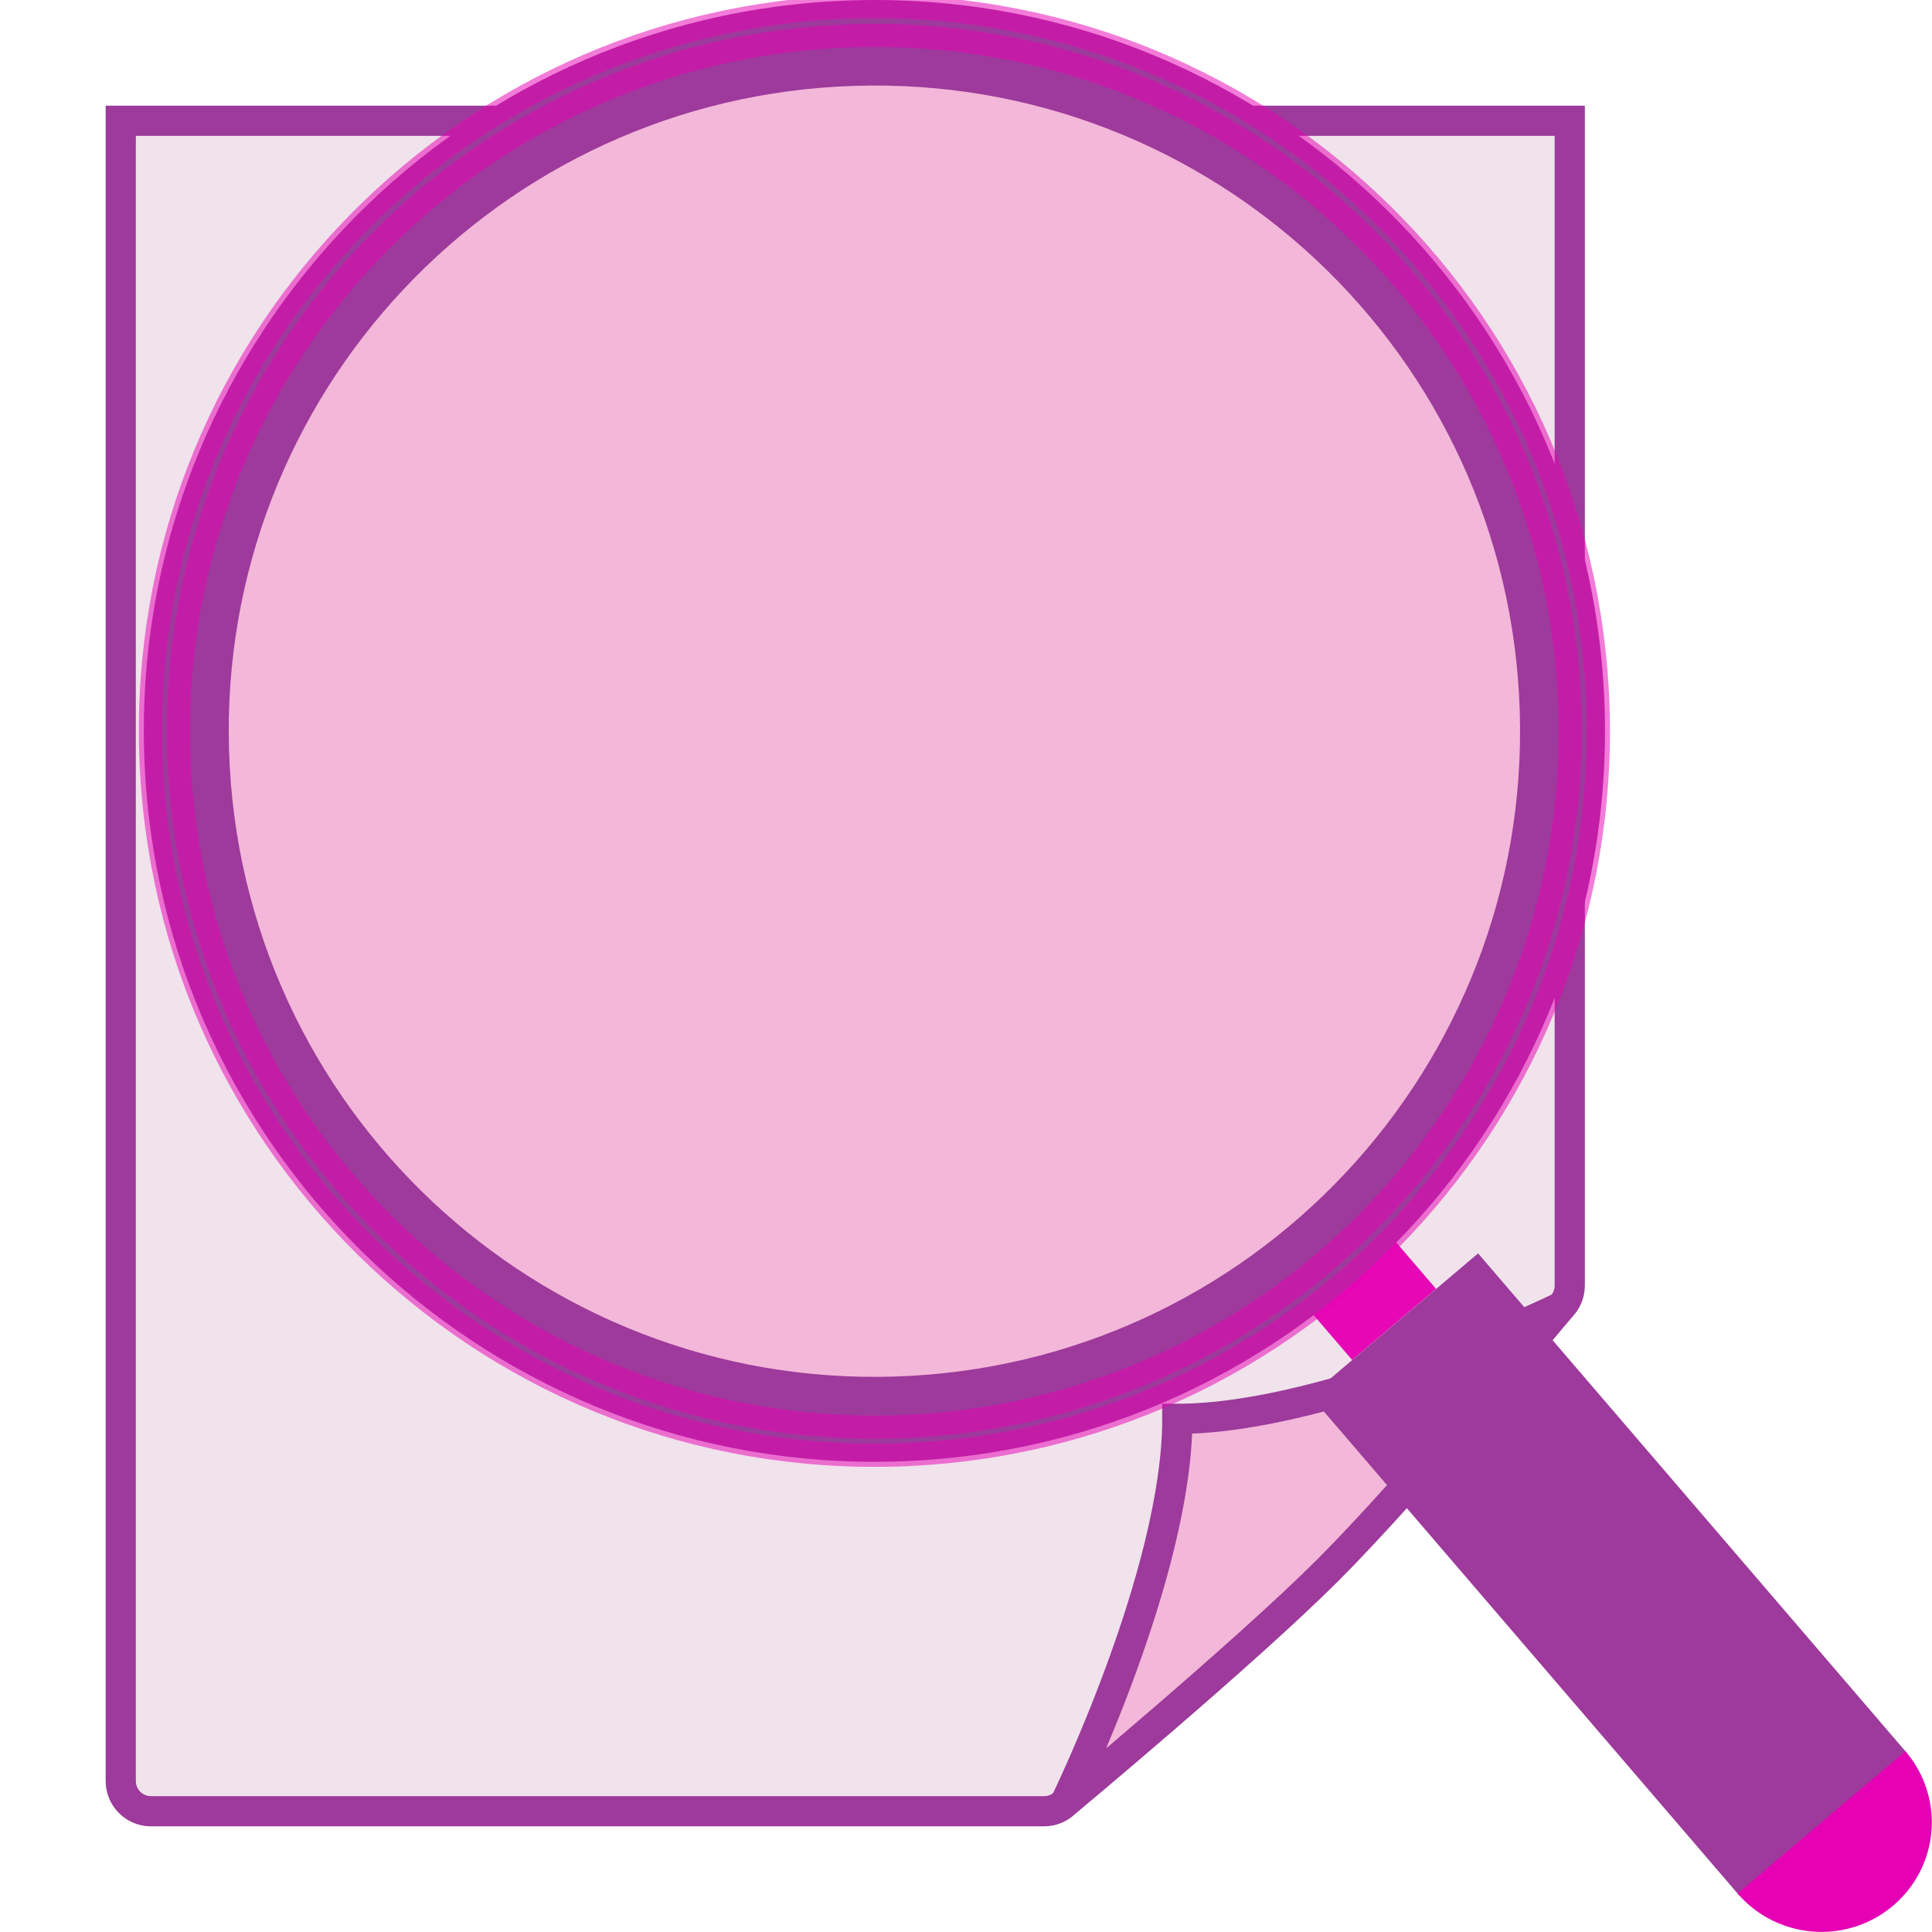
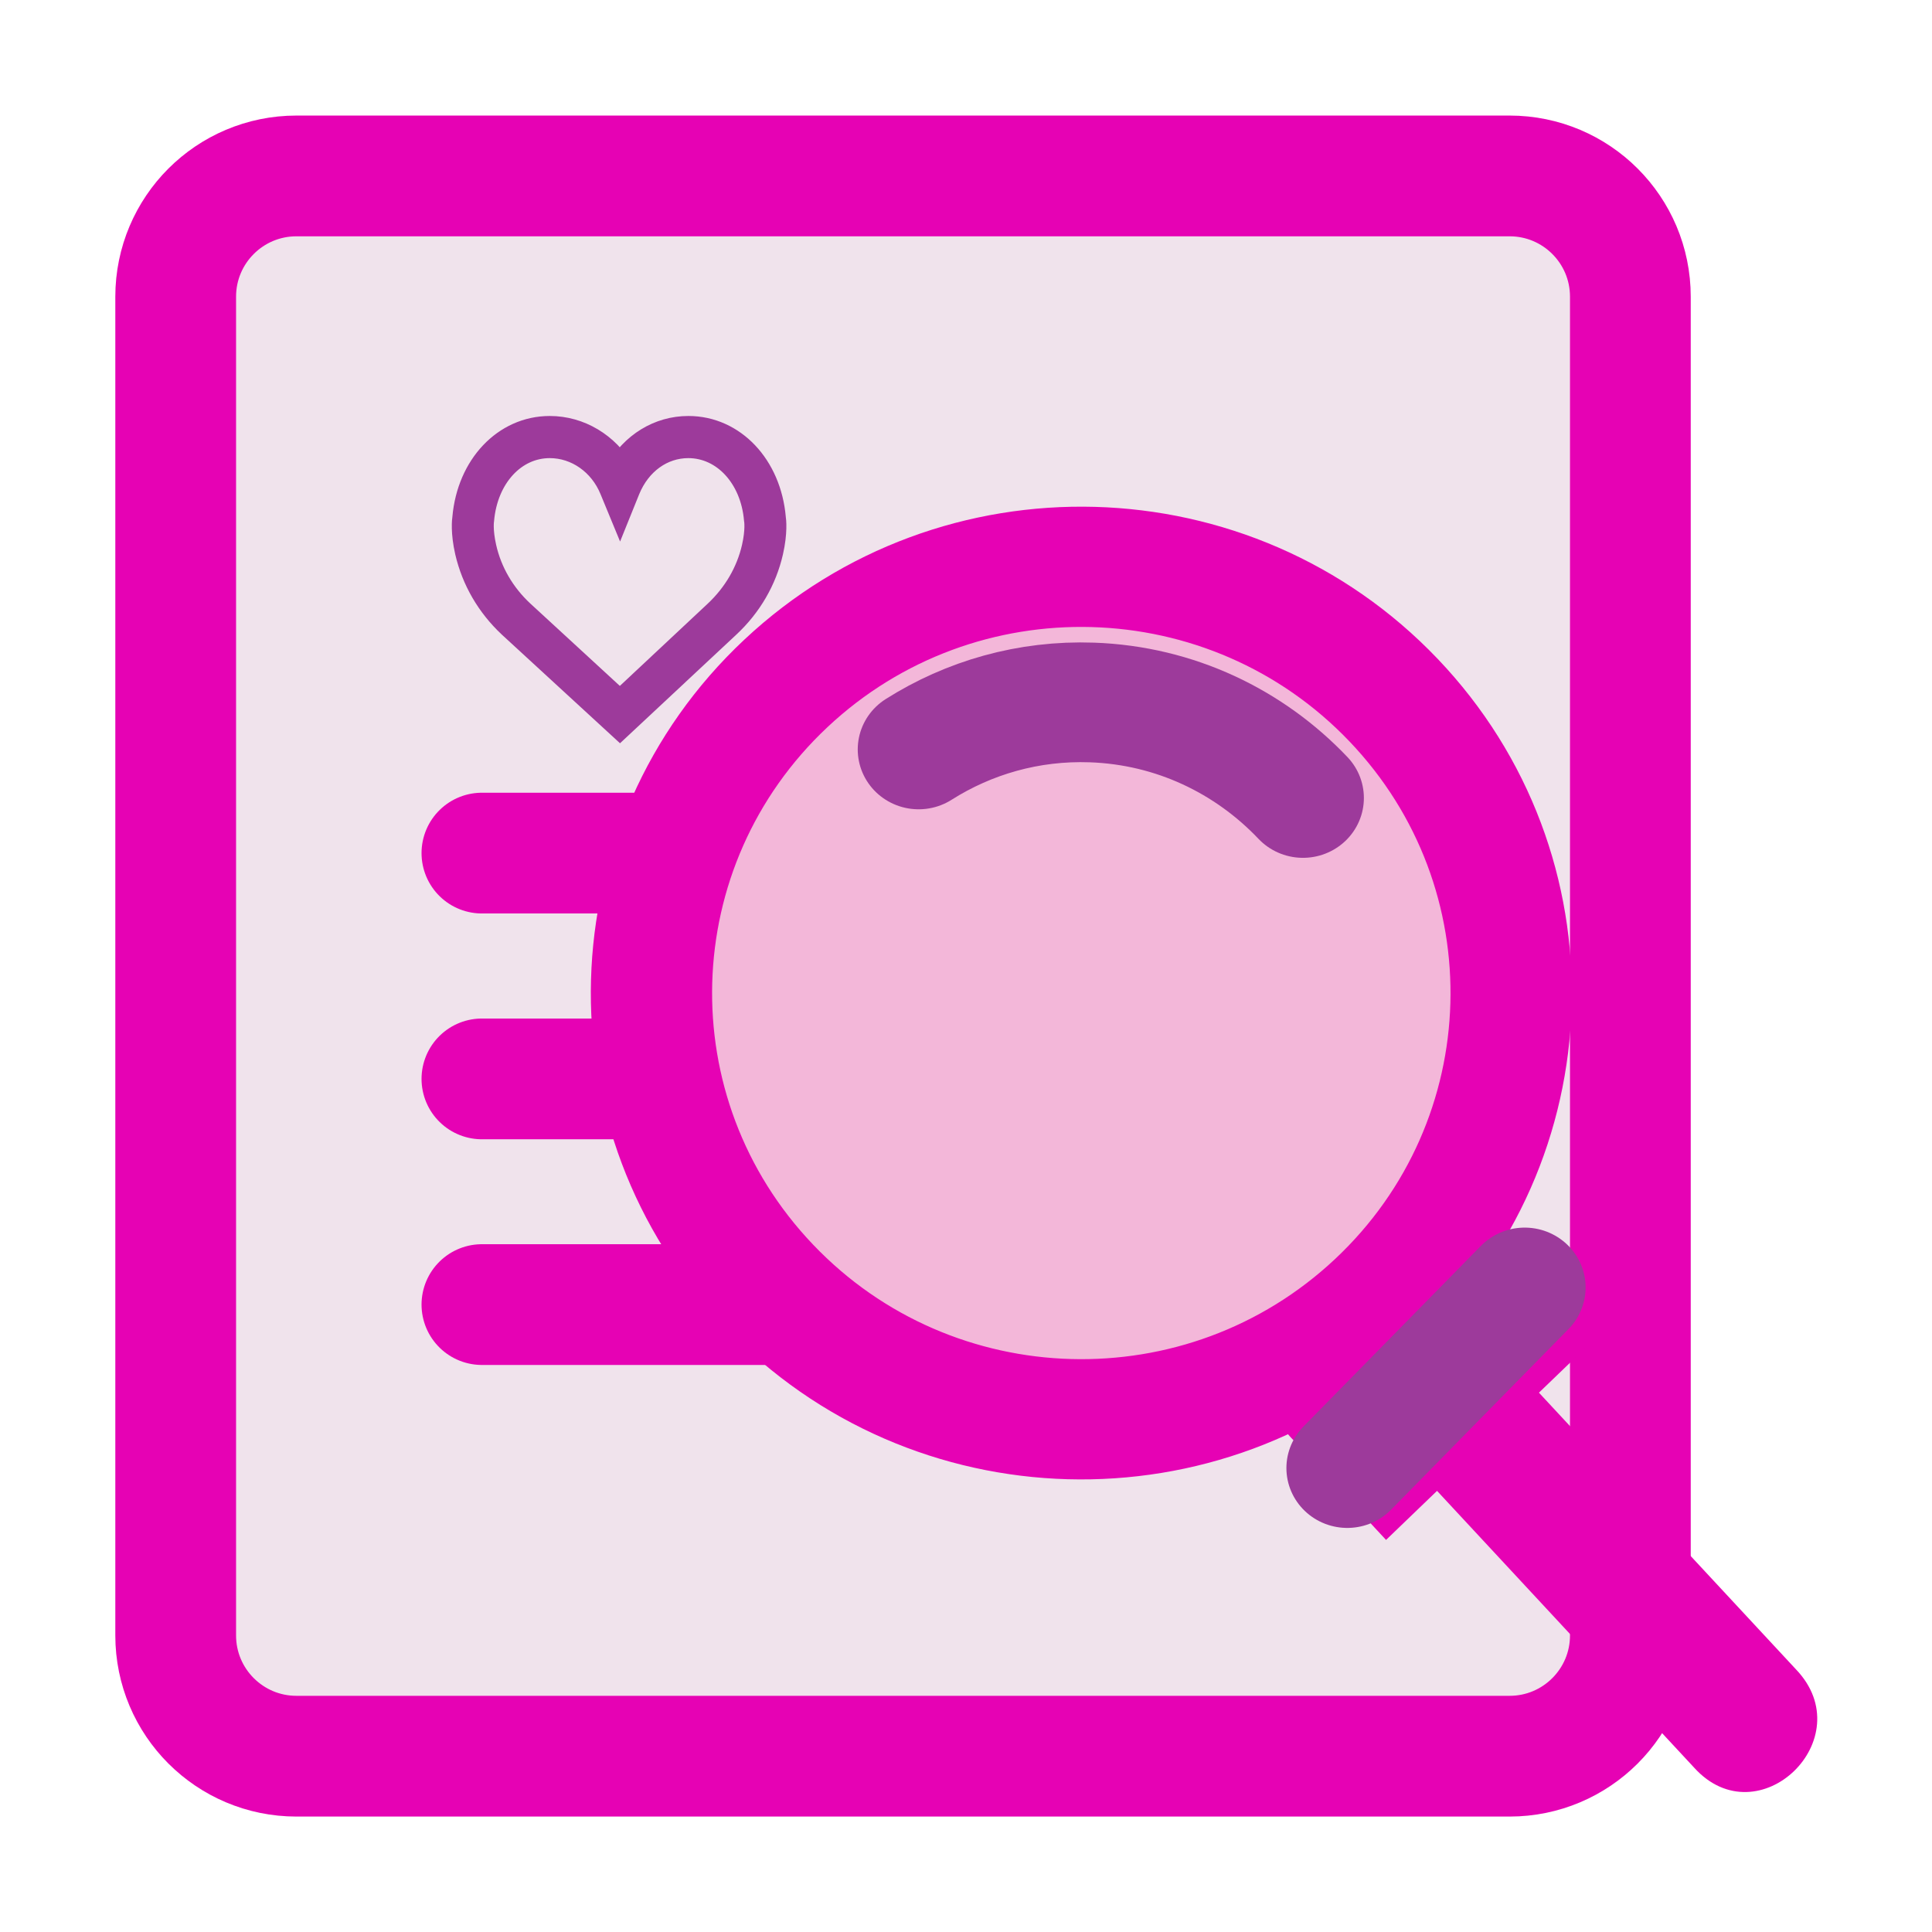
<svg xmlns="http://www.w3.org/2000/svg" xmlns:xlink="http://www.w3.org/1999/xlink" enable-background="new 0 0 128 128" height="16" viewBox="0 0 16 16" width="16" version="1.1" id="svg169">
  <defs id="defs173" />
  <linearGradient id="a">
    <stop offset="0" stop-color="#fff" id="stop2" />
    <stop offset="1" stop-color="#fff" stop-opacity="0" id="stop4" />
  </linearGradient>
  <filter id="b">
    <feGaussianBlur stdDeviation="2.16" id="feGaussianBlur7" />
  </filter>
  <radialGradient id="c" cx="94" cy="112.305" gradientUnits="userSpaceOnUse" r="139.559" gradientTransform="scale(0.125)">
    <stop offset="0" stop-color="#00537d" id="stop10" />
    <stop offset=".015" stop-color="#186389" id="stop12" />
    <stop offset=".056" stop-color="#558ca8" id="stop14" />
    <stop offset=".096" stop-color="#89afc3" id="stop16" />
    <stop offset=".136" stop-color="#b3ccd8" id="stop18" />
    <stop offset=".174" stop-color="#d4e2e9" id="stop20" />
    <stop offset=".21" stop-color="#ecf2f5" id="stop22" />
    <stop offset=".243" stop-color="#fafcfd" id="stop24" />
    <stop offset=".272" stop-color="#fff" id="stop26" />
  </radialGradient>
  <radialGradient id="d" cx="94" cy="112.305" gradientUnits="userSpaceOnUse" r="139.559" gradientTransform="scale(0.125)">
    <stop offset="0" stop-color="#535557" id="stop29" />
    <stop offset=".114" stop-color="#898a8c" id="stop31" />
    <stop offset=".203" stop-color="#ececec" id="stop33" />
    <stop offset=".236" stop-color="#fafafa" id="stop35" />
    <stop offset=".272" stop-color="#fff" id="stop37" />
    <stop offset=".531" stop-color="#fafafa" id="stop39" />
    <stop offset=".845" stop-color="#ebecec" id="stop41" />
    <stop offset="1" stop-color="#e1e2e3" id="stop43" />
  </radialGradient>
  <filter id="e">
    <feGaussianBlur stdDeviation="1.314" id="feGaussianBlur46" />
  </filter>
  <linearGradient id="f" gradientUnits="userSpaceOnUse" x1="88" x2="81.238" y1="104" y2="97.061" gradientTransform="scale(0.125)">
    <stop offset="0" stop-color="#888a85" id="stop49" />
    <stop offset="0" stop-color="#8c8e89" id="stop51" />
    <stop offset="0" stop-color="#abaca9" id="stop53" />
    <stop offset=".135" stop-color="#c5c6c4" id="stop55" />
    <stop offset=".211" stop-color="#dbdbda" id="stop57" />
    <stop offset=".301" stop-color="#ebebeb" id="stop59" />
    <stop offset=".412" stop-color="#f7f7f6" id="stop61" />
    <stop offset=".568" stop-color="#fdfdfd" id="stop63" />
    <stop offset="1" stop-color="#fff" id="stop65" />
  </linearGradient>
  <linearGradient id="g" gradientUnits="userSpaceOnUse" x1="179.293" x2="184.626" xlink:href="#h" y1="-50.328" y2="-50.328" gradientTransform="matrix(0.1302945,-0.1104473,0.1110889,0.1294399,-6.867502,37.23511)" />
  <linearGradient id="h" gradientUnits="userSpaceOnUse" x1="94.344" x2="86.536" y1="102.345" y2="94.537">
    <stop offset="0" stop-color="#5c5c5c" id="stop69" />
    <stop offset=".314" stop-color="#eff0ef" id="stop71" />
    <stop offset=".729" stop-color="#aaaba9" id="stop73" />
    <stop offset="1" stop-color="#535551" id="stop75" />
  </linearGradient>
  <linearGradient id="i" gradientTransform="matrix(0.2605888,-0.2208943,0.7776223,0.906079,-92.93909,-31.04994)" gradientUnits="userSpaceOnUse" x1="149.33" x2="154.663" xlink:href="#h" y1="85.334" y2="85.334" />
  <radialGradient id="j" cx="146.663" cy="120" gradientTransform="matrix(0.2605892,-0.2208946,0.2221779,0.2588799,-50.48982,17.01298)" gradientUnits="userSpaceOnUse" r="5.333" xlink:href="#h" />
  <linearGradient id="k" gradientUnits="userSpaceOnUse" x1="177.08" x2="188.722" xlink:href="#a" y1="-52.542" y2="-9.09" gradientTransform="matrix(0.1302945,-0.1104473,0.1110889,0.1294399,-6.867502,37.23511)" />
  <radialGradient id="l" cx="87.5" cy="35.875" fx="89.842" fy="49.578" gradientTransform="matrix(0.2730313,-0.03592133,0.03591961,0.2730182,-18.12282,-0.3735741)" gradientUnits="userSpaceOnUse" r="19.872">
    <stop offset="0" stop-color="#d3fcff" stop-opacity="0" id="stop81" />
    <stop offset=".553" stop-color="#baf5fc" stop-opacity=".247" id="stop83" />
    <stop offset=".756" stop-color="#83b5eb" stop-opacity=".498" id="stop85" />
    <stop offset="1" stop-color="#537fc6" stop-opacity=".784" id="stop87" />
  </radialGradient>
  <radialGradient id="m" cx="177.13" cy="42.658" gradientTransform="matrix(1.73113,0.1937115,-0.1938046,1.731962,-121.2378,-65.55117)" gradientUnits="userSpaceOnUse" r="32.513">
    <stop offset="0" id="stop90" />
    <stop offset="1" stop-opacity="0" id="stop92" />
  </radialGradient>
-   <filter id="n" color-interpolation-filters="sRGB">
+   <filter id="n" style="color-interpolation-filters:sRGB">
    <feGaussianBlur stdDeviation=".668" id="feGaussianBlur95" />
  </filter>
  <radialGradient id="o" cx="199.997" cy="96.869" gradientTransform="matrix(1,0,0,1.000481,0,-0.035878)" gradientUnits="userSpaceOnUse" r="32.513" xlink:href="#a" />
-   <filter id="p" color-interpolation-filters="sRGB">
+   <filter id="p" style="color-interpolation-filters:sRGB">
    <feGaussianBlur stdDeviation="2.089" id="feGaussianBlur99" />
  </filter>
  <linearGradient id="q" gradientUnits="userSpaceOnUse" x1="165.648" x2="198.182" y1="33.308" y2="89.659">
    <stop offset="0" stop-color="#fff" id="stop102" />
    <stop offset="1" stop-color="#555753" id="stop104" />
  </linearGradient>
  <radialGradient id="r" cx="177.13" cy="42.658" gradientTransform="matrix(1,0,0,1.000481,0,-0.035878)" gradientUnits="userSpaceOnUse" r="32.513" xlink:href="#a" />
  <linearGradient id="s" gradientUnits="userSpaceOnUse" spreadMethod="reflect" x1="183.601" x2="205.328" y1="77.034" y2="114.667">
    <stop offset="0" stop-color="#fff" id="stop108" />
    <stop offset=".2" stop-color="#fff" stop-opacity="0" id="stop110" />
    <stop offset="1" stop-color="#fff" stop-opacity="0" id="stop112" />
  </linearGradient>
-   <filter id="t" color-interpolation-filters="sRGB">
+   <filter id="t" style="color-interpolation-filters:sRGB">
    <feGaussianBlur stdDeviation=".192" id="feGaussianBlur115" />
  </filter>
-   <filter id="u" color-interpolation-filters="sRGB">
+   <filter id="u" style="color-interpolation-filters:sRGB">
    <feGaussianBlur stdDeviation=".155" id="feGaussianBlur118" />
  </filter>
  <linearGradient id="v" gradientTransform="matrix(0.1741647,-0.03105114,0.03180026,0.1783665,-10.79051,-0.1673618)" gradientUnits="userSpaceOnUse" x1="101.531" x2="101.531" xlink:href="#a" y1="18.621" y2="58.62" />
  <radialGradient id="w" cx="71.998" cy="40.002" gradientUnits="userSpaceOnUse" r="5.333" xlink:href="#a" />
-   <g id="g1017">
-     <path d="M 1,1 V 14.75 C 1,14.888 1.112,15 1.25,15 h 7.396 c 0.066,0 0.13,-0.026 0.177,-0.073 l 4.104,-4.104 C 12.974,10.776 13,10.713 13,10.646 V 1 Z" id="path125" style="fill:#f0e3ec;stroke-width:0.25;stroke:#9d3a9b;stroke-miterlimit:4;stroke-dasharray:none" />
-     <path d="m 8.823,14.927 c 0,0 1.489,-1.239 2.177,-1.927 0.688,-0.688 1.927,-2.177 1.927,-2.177 0,0 -1.895,0.927 -3.177,0.927 0,1.281 -0.927,3.177 -0.927,3.177 z" id="path131" style="fill:#f3b7d9;stroke-width:0.25;fill-opacity:1;stroke:#9d3a9b;stroke-miterlimit:4;stroke-dasharray:none" />
+   <rect ry="1" rx="1" y="1.457" x="1.455" height="13.087" width="12.047" id="rect909" style="opacity:1;fill:#f0e3ec;fill-opacity:1;fill-rule:evenodd;stroke:#e602b4;stroke-width:1;stroke-linecap:round;stroke-linejoin:round;stroke-miterlimit:4;stroke-dasharray:none;stroke-opacity:1;paint-order:markers fill stroke" />
+   <path d="m 3.871,4.29 c 0.037,-0.417 0.323,-0.72 0.682,-0.72 0.239,0 0.458,0.133 0.581,0.345 0.122,-0.215 0.332,-0.345 0.567,-0.345 0.359,0 0.645,0.303 0.682,0.72 0.003,0.018 0.015,0.116 -0.021,0.274 -0.052,0.228 -0.173,0.436 -0.349,0.6 L 5.134,5.985 4.241,5.164 C 4.065,4.999 3.945,4.792 3.892,4.563 3.856,4.405 3.868,4.308 3.871,4.29 Z M 3.987,4.54 C 4.034,4.749 4.145,4.939 4.306,5.089 L 5.134,5.851 5.947,5.09 C 6.108,4.939 6.219,4.749 6.267,4.54 6.301,4.391 6.287,4.306 6.287,4.306 l -7.798e-4,-0.005 C 6.255,3.935 6.008,3.669 5.7,3.669 c -0.227,0 -0.427,0.144 -0.522,0.376 L 5.134,4.154 5.089,4.045 C 4.996,3.817 4.785,3.669 4.553,3.669 c -0.308,0 -0.554,0.265 -0.586,0.636 -9.57e-5,7.977e-4 -0.014,0.085 0.02,0.235 z" id="path911" style="fill:#9d3a9b;fill-opacity:1;stroke:#9d3a9b;stroke-width:0.25;stroke-miterlimit:4;stroke-dasharray:none;stroke-opacity:1" />
+   <path style="fill:none;stroke:#e602b4;stroke-width:1;stroke-linecap:round;stroke-linejoin:miter;stroke-miterlimit:4;stroke-dasharray:none;stroke-opacity:1" d="M 3.991,7.065 H 11.331" id="path913" />
+   <path id="path915" d="M 3.991,8.935 H 11.331" style="fill:none;stroke:#e602b4;stroke-width:1;stroke-linecap:round;stroke-linejoin:miter;stroke-miterlimit:4;stroke-dasharray:none;stroke-opacity:1" />
+   <path style="fill:none;stroke:#e602b4;stroke-width:1;stroke-linecap:round;stroke-linejoin:miter;stroke-miterlimit:4;stroke-dasharray:none;stroke-opacity:1" d="M 3.991,10.804 H 11.331" id="path917" />
+   <g style="stroke-width:1.591" id="g906" transform="matrix(0.6340487,0,0,0.6231821,0.5038926,0.5218151)">
+     <path style="color:#000000;font-style:normal;font-variant:normal;font-weight:normal;font-stretch:normal;font-size:medium;line-height:normal;font-family:sans-serif;font-variant-ligatures:normal;font-variant-position:normal;font-variant-caps:normal;font-variant-numeric:normal;font-variant-alternates:normal;font-feature-settings:normal;text-indent:0;text-align:start;text-decoration:none;text-decoration-line:none;text-decoration-style:solid;text-decoration-color:#000000;letter-spacing:normal;word-spacing:normal;text-transform:none;writing-mode:lr-tb;direction:ltr;text-orientation:mixed;dominant-baseline:auto;baseline-shift:baseline;text-anchor:start;white-space:normal;shape-padding:0;clip-rule:nonzero;display:inline;overflow:visible;visibility:visible;opacity:1;isolation:auto;mix-blend-mode:normal;color-interpolation:sRGB;color-interpolation-filters:linearRGB;solid-color:#000000;solid-opacity:1;vector-effect:none;fill:#e602b4;fill-opacity:1;fill-rule:nonzero;stroke:none;stroke-width:2.386;stroke-linecap:round;stroke-linejoin:miter;stroke-miterlimit:4;stroke-dasharray:none;stroke-dashoffset:0;stroke-opacity:1;color-rendering:auto;image-rendering:auto;shape-rendering:auto;text-rendering:auto;enable-background:accumulate" d="m 17.381,16.943 c -0.361,0.366 -1.683,0.929 -1.331,1.305 l 1.259,1.379 0.666,-0.652 3.358,3.678 c 0.839,0.945 2.195,-0.385 1.331,-1.305 l -3.358,-3.678 0.666,-0.652 -1.259,-1.379 c -0.35,-0.393 -0.962,0.931 -1.331,1.305 z" id="path872" />
+     <ellipse ry="5.641" rx="5.638" style="fill:#f3b7d9;fill-opacity:1;stroke:#e602b4;stroke-width:1.591;stroke-linecap:square;stroke-linejoin:miter;stroke-miterlimit:4;stroke-dasharray:none;stroke-opacity:1" id="circle874" cx="1.27" cy="18.144" transform="matrix(0.723419,-0.6904093,0.6839668,0.7295131,0,0)" />
+     <path style="fill:#f3b7d9;fill-opacity:1;stroke:#9d3a9b;stroke-width:1.591;stroke-linecap:round;stroke-linejoin:miter;stroke-miterlimit:4;stroke-dasharray:none;stroke-opacity:1" d="m 11.204,9.122 c 0.655,-0.422 1.435,-0.654 2.264,-0.624 1.086,0.039 2.056,0.519 2.756,1.269" id="path876" />
+     <path style="fill:none;stroke:#9d3a9b;stroke-width:1.591px;stroke-linecap:round;stroke-linejoin:miter;stroke-opacity:1" d="m 19.12,16.272 -2.317,2.4" id="path878" />
  </g>
-   <path style="opacity:0.971;fill:#e602b4;stroke-width:0.171" id="path135" d="m 10.467,10.411 0.695,-0.589 0.731,0.852 -0.695,0.589 z" />
-   <path style="fill:#9d3a9b;stroke-width:0.171" id="path137" d="m 10.851,11.558 1.39,-1.178 3.555,4.142 -1.39,1.178 z" />
-   <path style="fill:#e602b4;stroke-width:0.171" id="path139" d="m 15.78,14.503 a 0.907,0.913 88.217 0 1 0.166,0.892 0.907,0.913 88.217 0 1 -0.695,0.589 0.907,0.913 88.217 0 1 -0.861,-0.303 l 0.695,-0.589 z" />
-   <circle style="fill:#f3b7d9;stroke-width:0.275" id="circle143" transform="rotate(-1.782747)" r="5.472" cy="6.23" cx="7.058" />
-   <path d="M 7.056,0.003 C 3.716,0.107 1.09,2.901 1.194,6.241 1.298,9.581 4.093,12.207 7.433,12.103 10.773,11.999 13.392,9.205 13.289,5.865 13.185,2.525 10.396,-0.101 7.056,0.003 Z M 7.078,0.711 C 10.031,0.619 12.494,2.933 12.586,5.887 12.678,8.84 10.364,11.308 7.411,11.4 4.458,11.492 1.989,9.173 1.897,6.219 1.805,3.266 4.125,0.803 7.078,0.711 Z" id="path149" style="fill:#9d3a9b;stroke-width:0.186" />
-   <path d="M 7.058,0.057 C 3.745,0.16 1.145,2.927 1.249,6.24 1.352,9.552 4.118,12.152 7.431,12.049 10.744,11.946 13.337,9.18 13.234,5.867 13.131,2.553 10.371,-0.046 7.058,0.057 Z m 0.007,0.239 C 10.245,0.197 12.902,2.694 13.001,5.874 13.1,9.054 10.604,11.717 7.424,11.816 4.244,11.915 1.58,9.412 1.481,6.232 1.382,3.052 3.885,0.395 7.065,0.296 Z" id="path151" style="opacity:0.519;fill:#9d3a9b;stroke-width:0.192;stroke:#e602b4" />
</svg>
